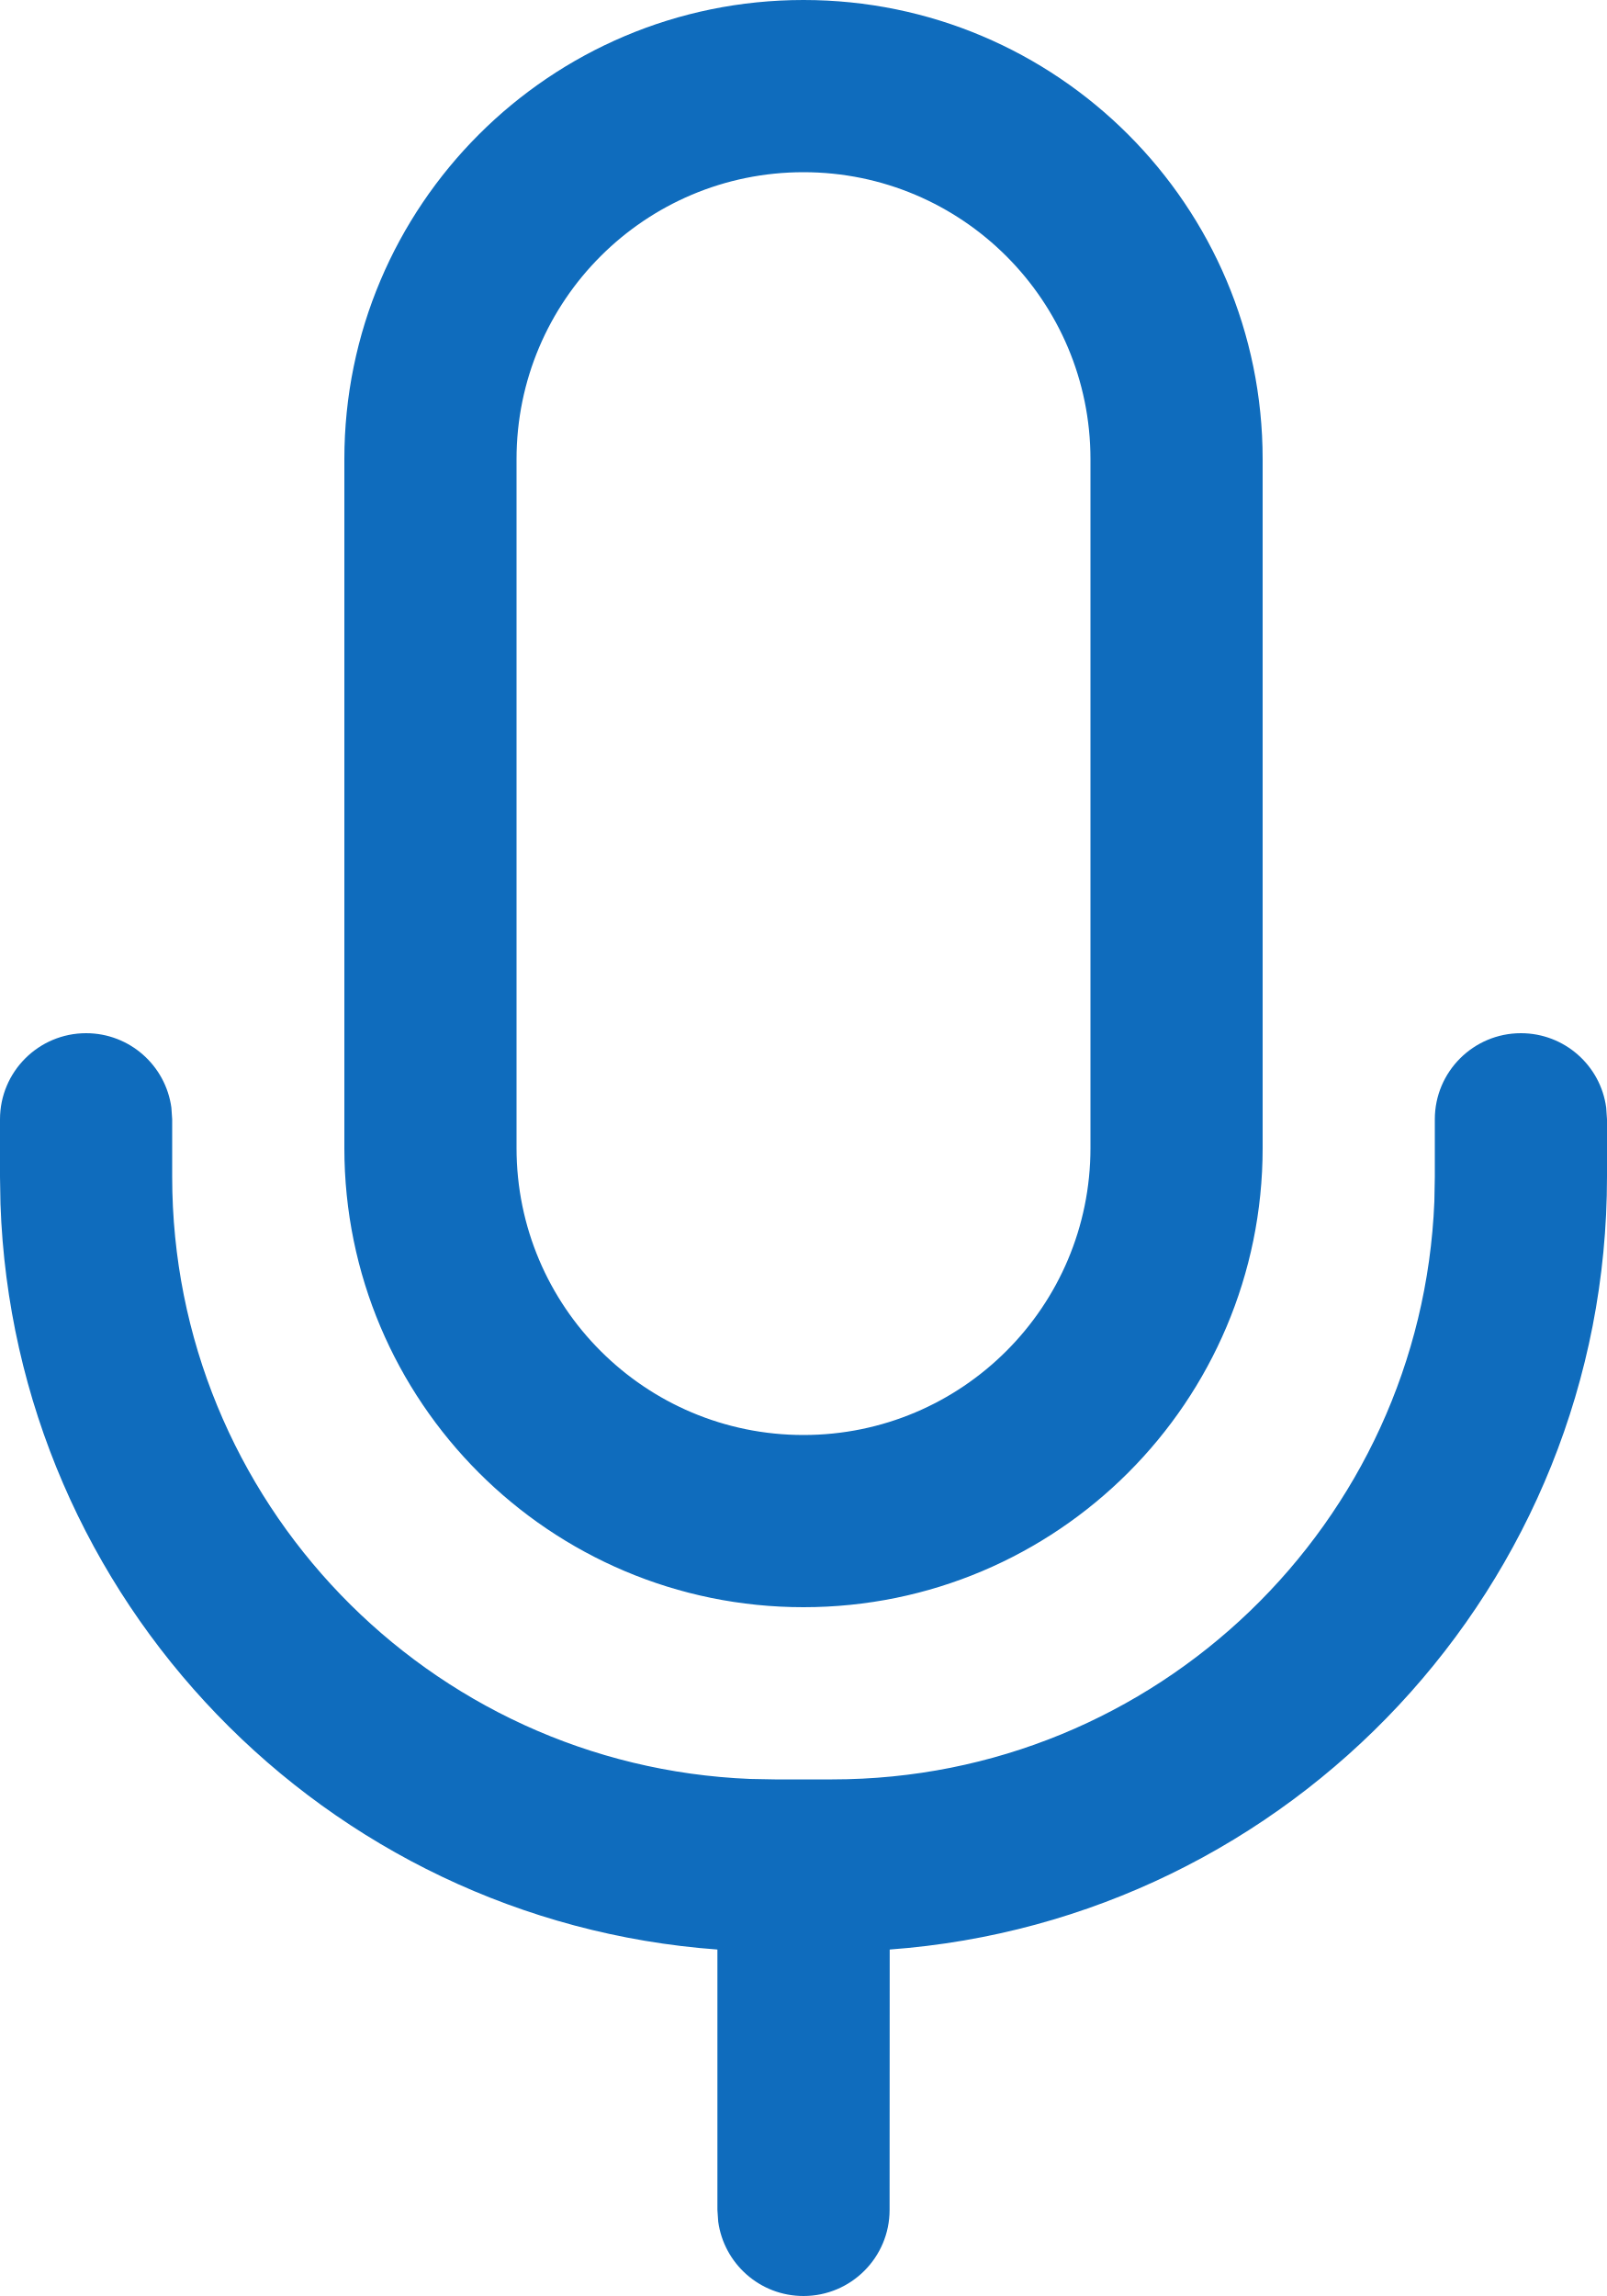
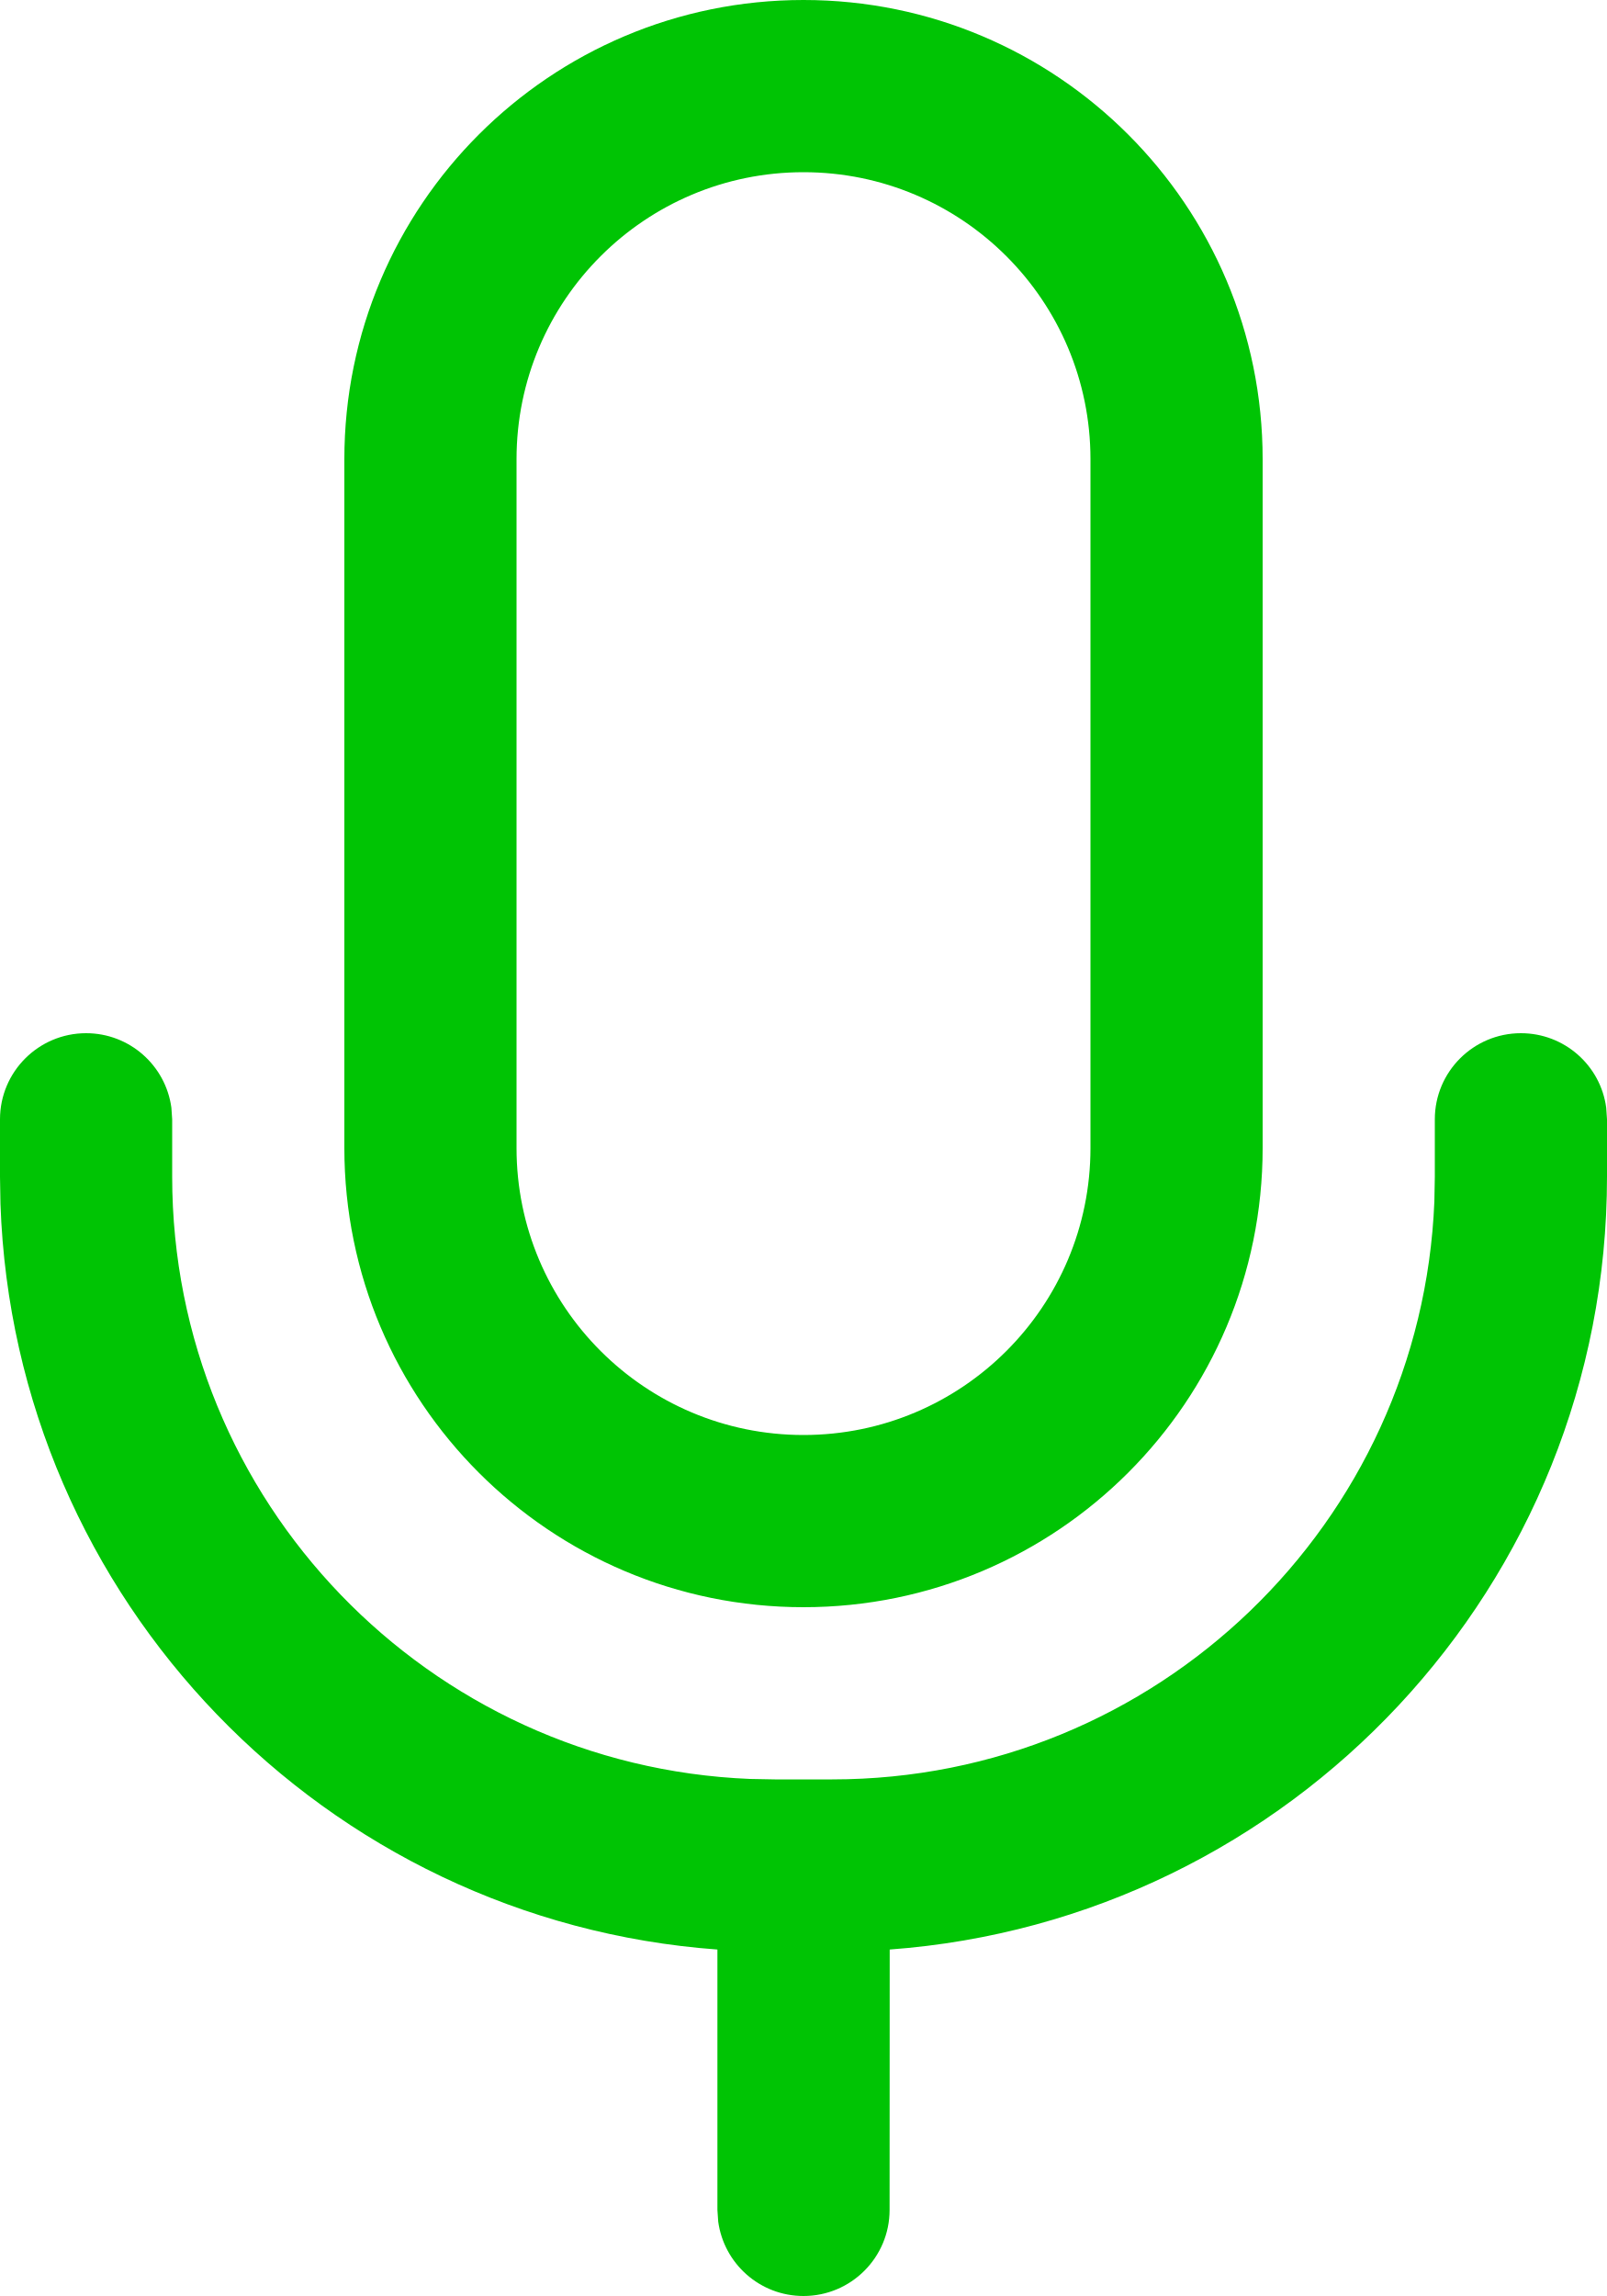
<svg xmlns="http://www.w3.org/2000/svg" width="14" height="20" viewBox="0 0 14 20" fill="none">
-   <path d="M13.25 9C13.63 9 13.944 9.282 13.993 9.648L14 9.75V10.25C14 13.809 11.245 16.725 7.751 16.982L7.75 19.25C7.75 19.664 7.414 20 7 20C6.62 20 6.307 19.718 6.257 19.352L6.25 19.25L6.25 16.982C2.833 16.732 0.123 13.938 0.004 10.486L0 10.25V9.75C0 9.336 0.336 9 0.75 9C1.13 9 1.443 9.282 1.493 9.648L1.5 9.75V10.25C1.5 13.077 3.734 15.382 6.534 15.496L6.75 15.5H7.25C10.077 15.5 12.382 13.266 12.496 10.466L12.5 10.25V9.75C12.5 9.336 12.836 9 13.25 9ZM7 0C9.209 0 11 1.791 11 4V10C11 12.209 9.209 14 7 14C4.791 14 3 12.209 3 10V4C3 1.791 4.791 0 7 0ZM7 1.5C5.619 1.5 4.5 2.619 4.5 4V10C4.5 11.381 5.619 12.5 7 12.5C8.381 12.5 9.5 11.381 9.5 10V4C9.5 2.619 8.381 1.5 7 1.5Z" fill="#0F6CBD" />
+   <path d="M13.25 9C13.63 9 13.944 9.282 13.993 9.648L14 9.75V10.25C14 13.809 11.245 16.725 7.751 16.982L7.75 19.25C7.75 19.664 7.414 20 7 20C6.62 20 6.307 19.718 6.257 19.352L6.25 19.25L6.25 16.982C2.833 16.732 0.123 13.938 0.004 10.486L0 10.25V9.75C0 9.336 0.336 9 0.75 9C1.13 9 1.443 9.282 1.493 9.648L1.5 9.75V10.25C1.5 13.077 3.734 15.382 6.534 15.496L6.75 15.5H7.25C10.077 15.5 12.382 13.266 12.496 10.466L12.5 10.25V9.75C12.5 9.336 12.836 9 13.25 9ZM7 0C9.209 0 11 1.791 11 4V10C11 12.209 9.209 14 7 14C4.791 14 3 12.209 3 10V4C3 1.791 4.791 0 7 0ZM7 1.5C5.619 1.5 4.5 2.619 4.5 4V10C4.5 11.381 5.619 12.5 7 12.5C8.381 12.5 9.5 11.381 9.5 10V4C9.5 2.619 8.381 1.5 7 1.5Z" fill="#00c404" />
</svg>
